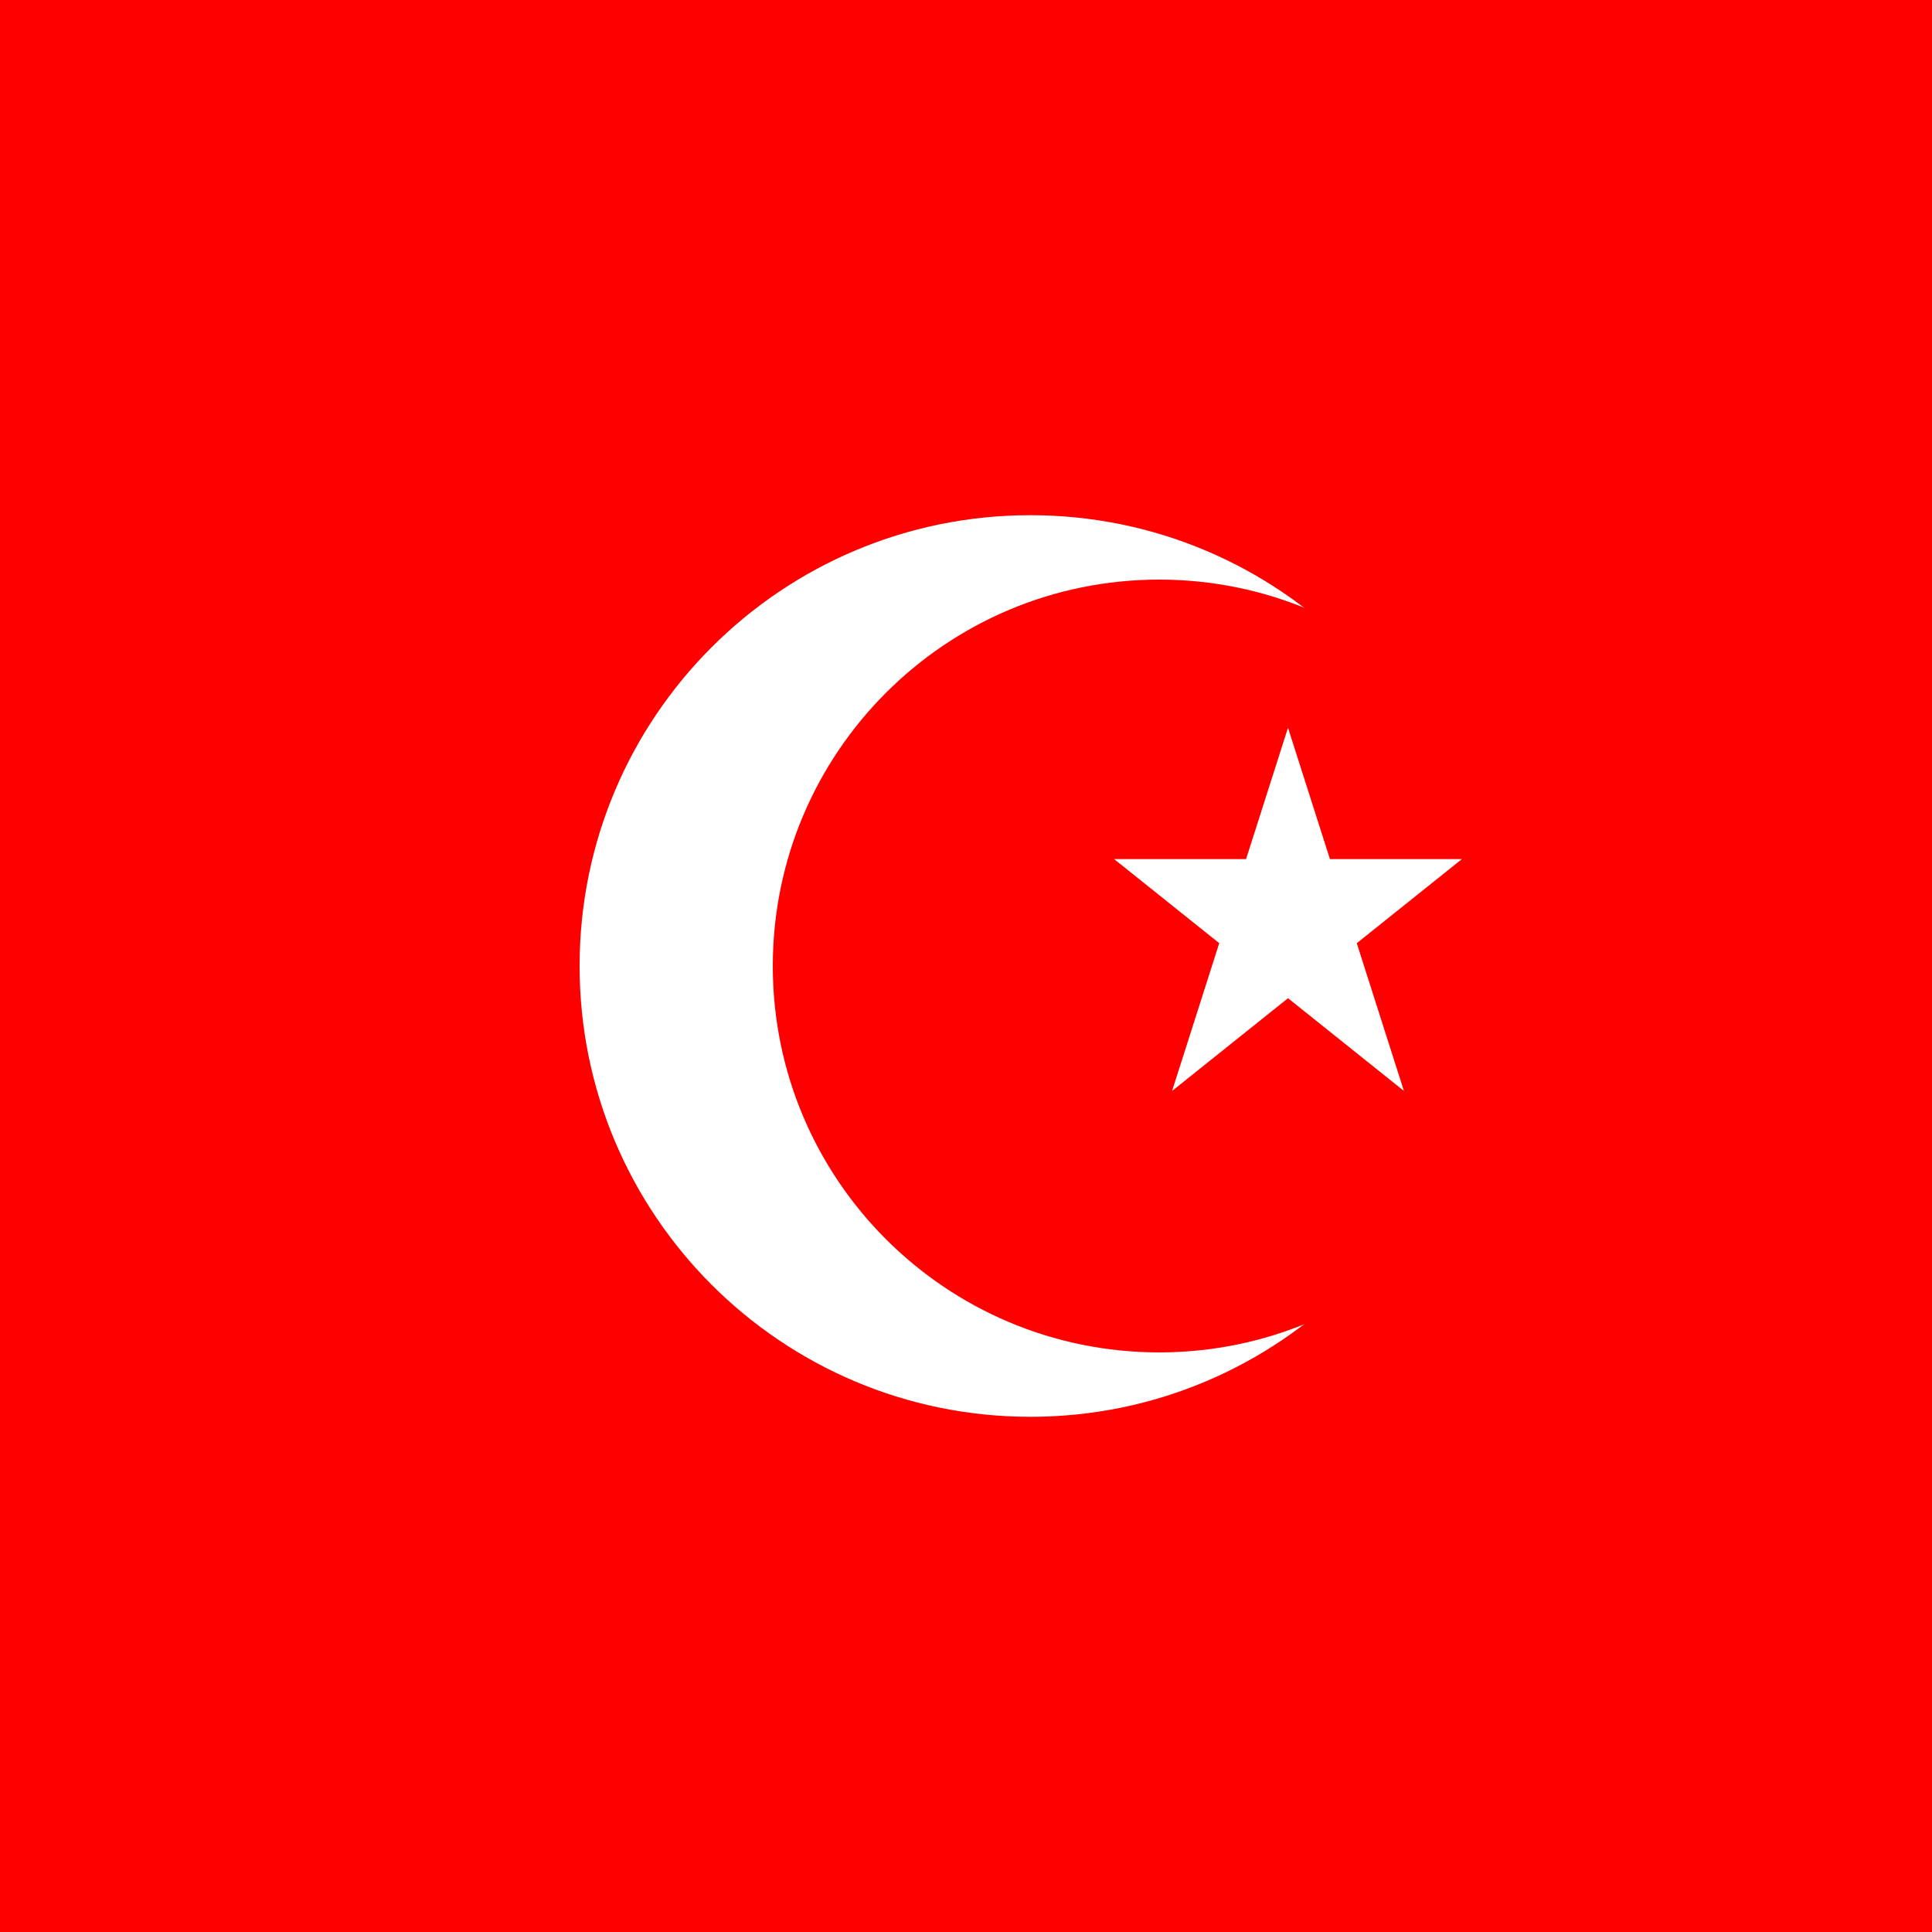
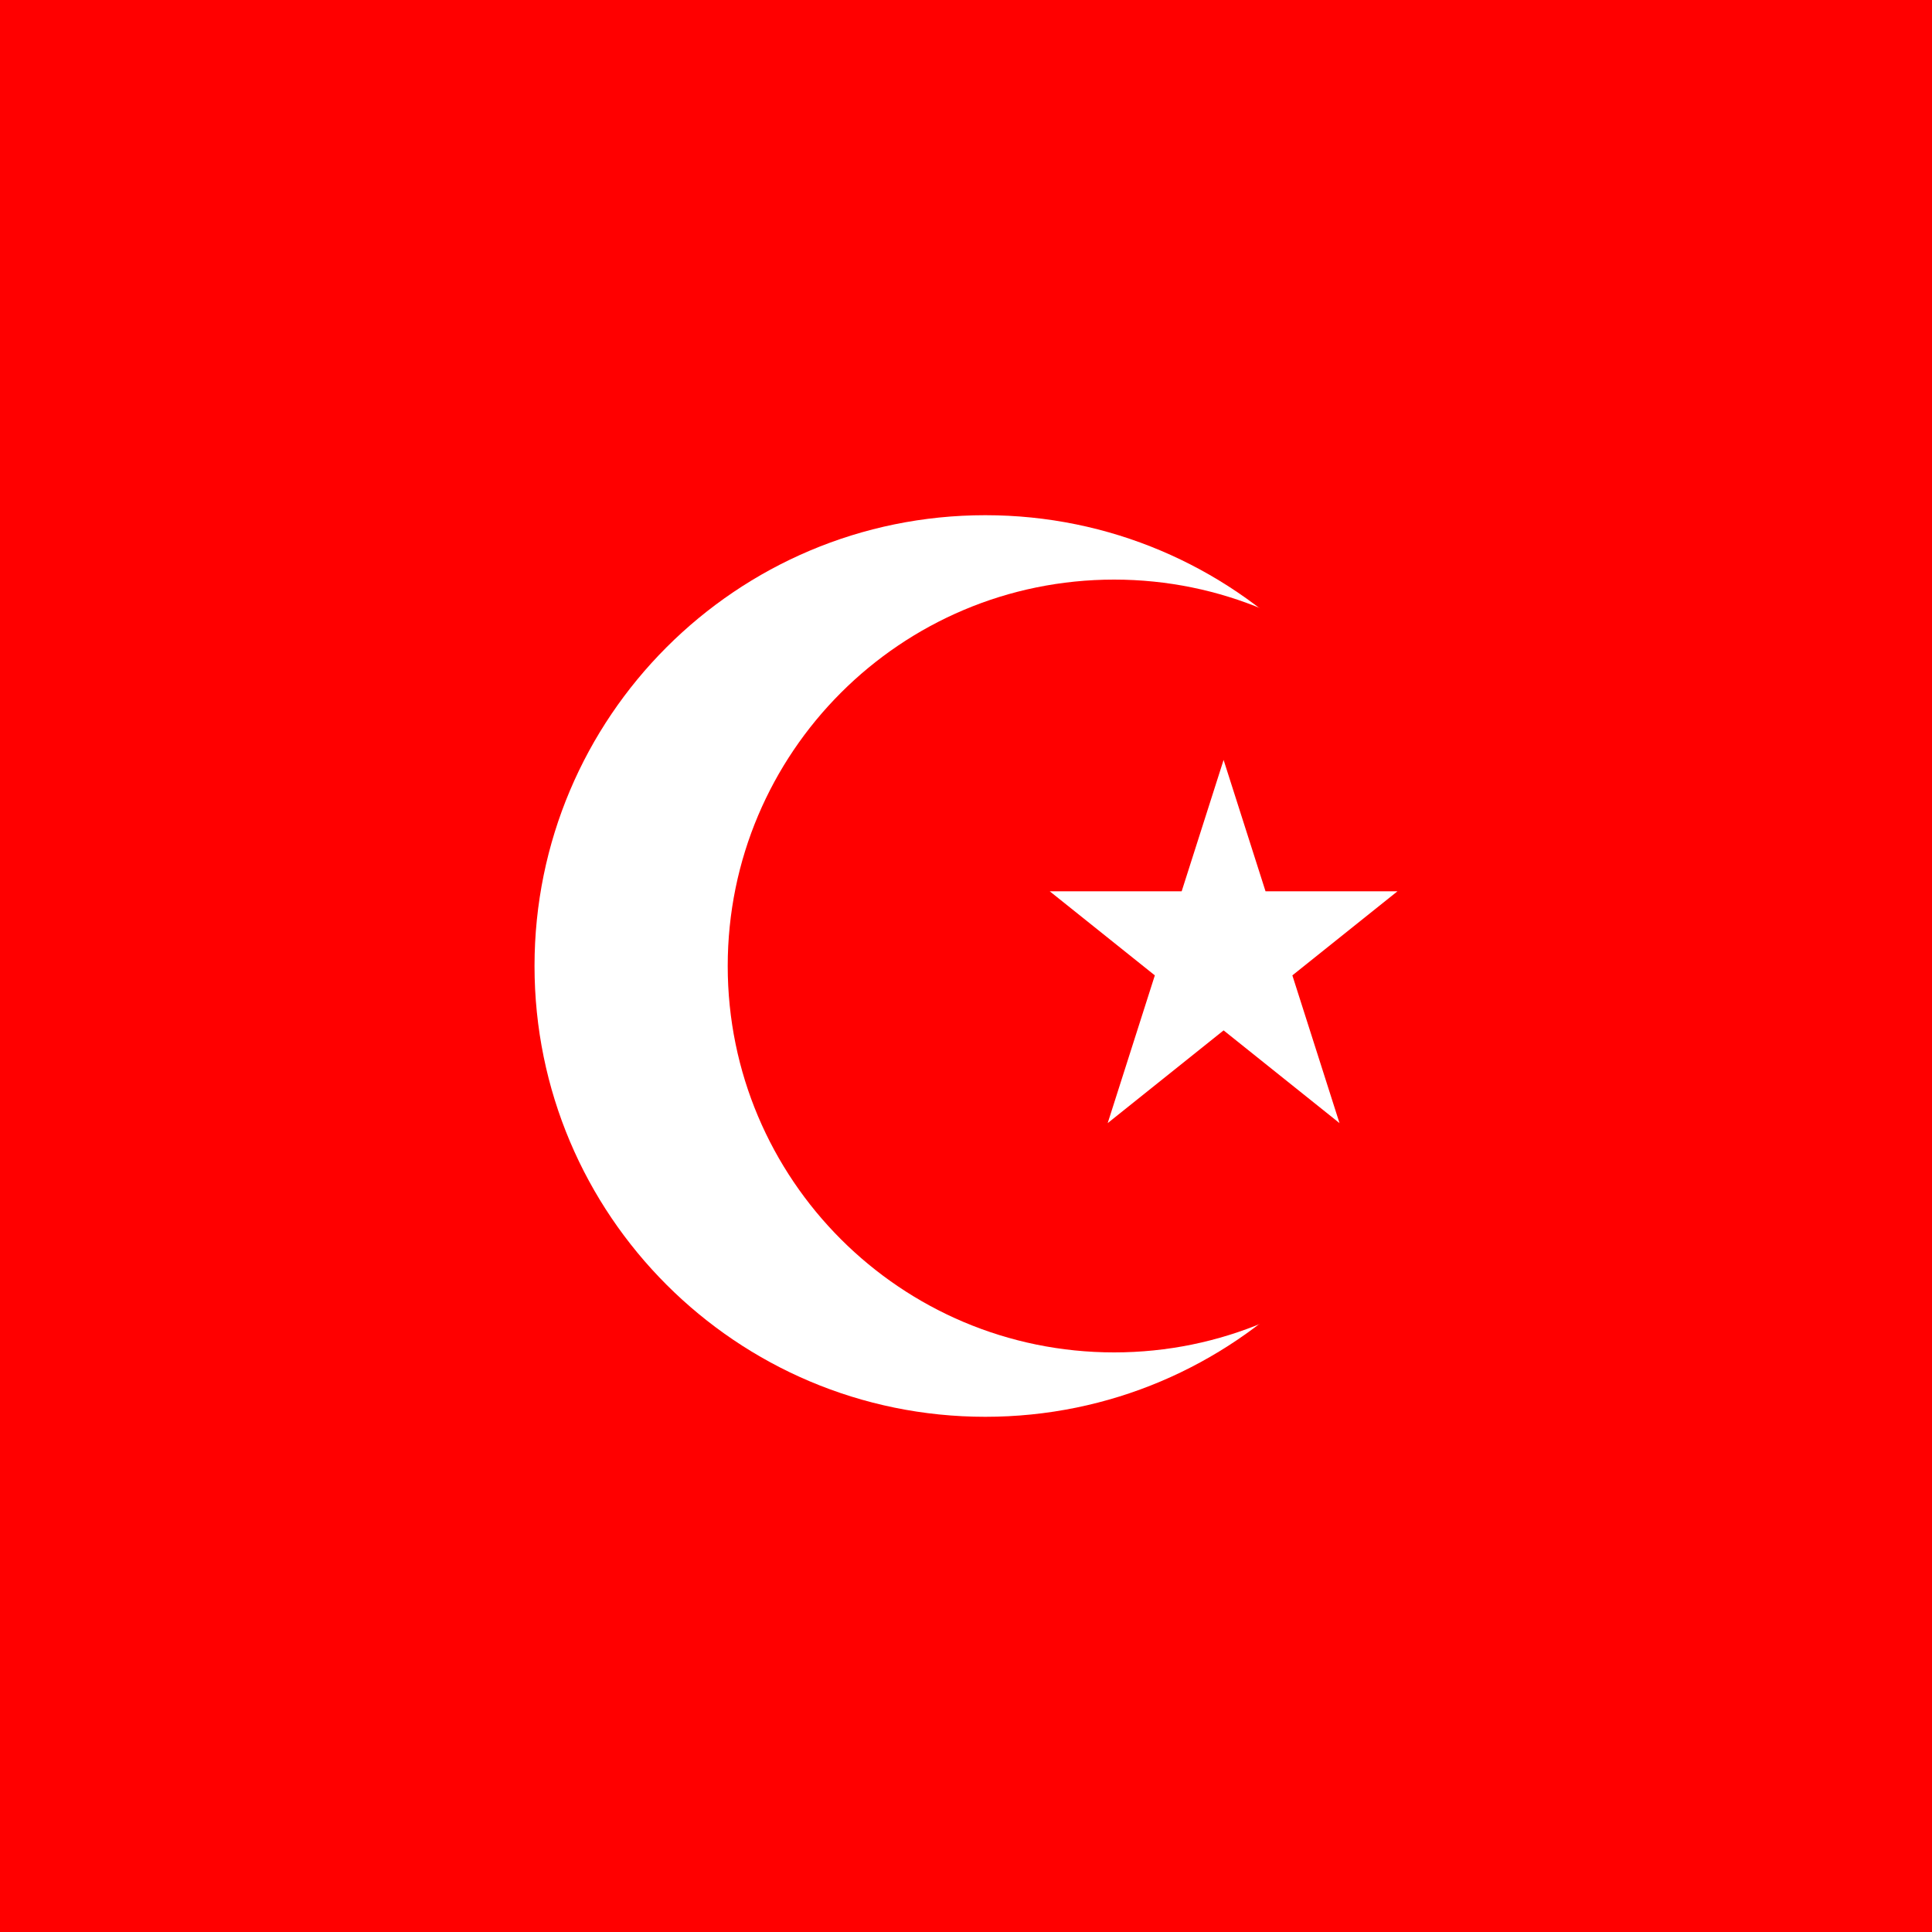
<svg xmlns="http://www.w3.org/2000/svg" width="300" height="300">
  <rect width="100%" height="100%" fill="red" />
-   <circle cx="160" cy="150" r="70" fill="white" />
-   <circle cx="180" cy="150" r="60" fill="red" />
-   <polygon points="100,10 40,198 190,78 10,78 160,198" transform="translate(170, 110) scale(0.3)" fill="white" />
+   <circle cx="153" cy="150" r="70" fill="white" />
+   <circle cx="173" cy="150" r="60" fill="red" />
+   <polygon points="100,10 40,198 190,78 10,78 160,198" transform="translate(160, 115) scale(0.3)" fill="white" />
</svg>
